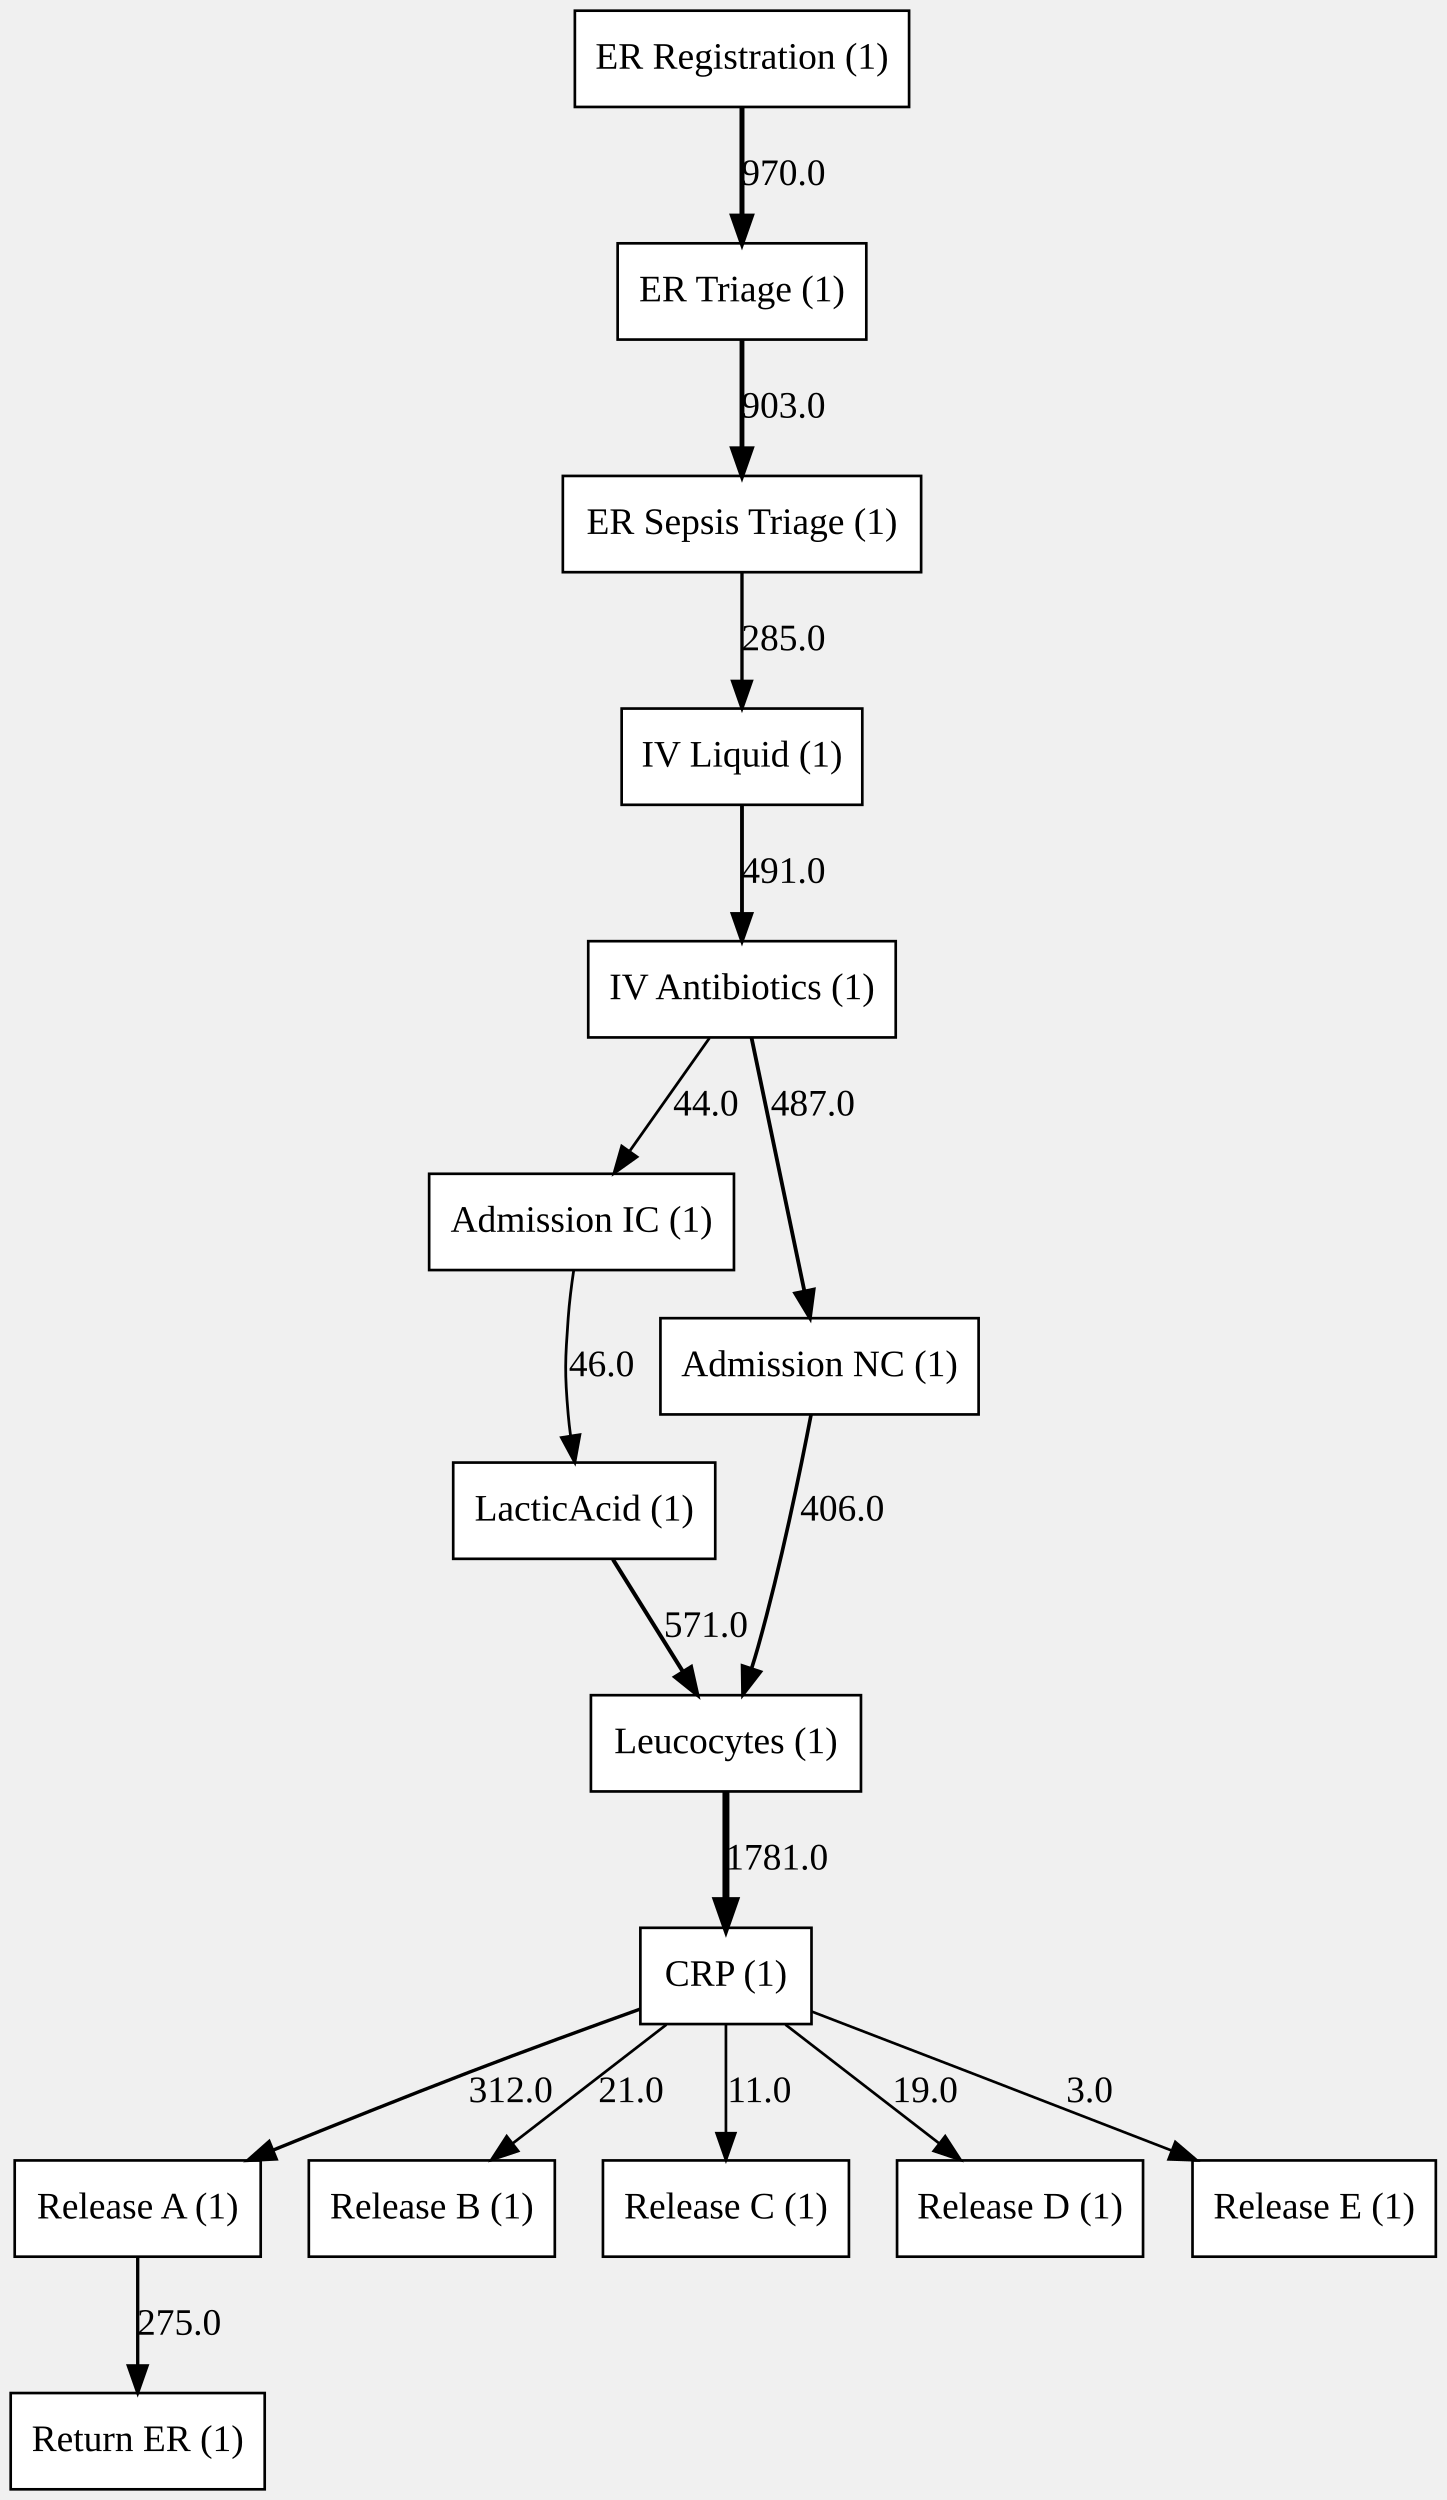
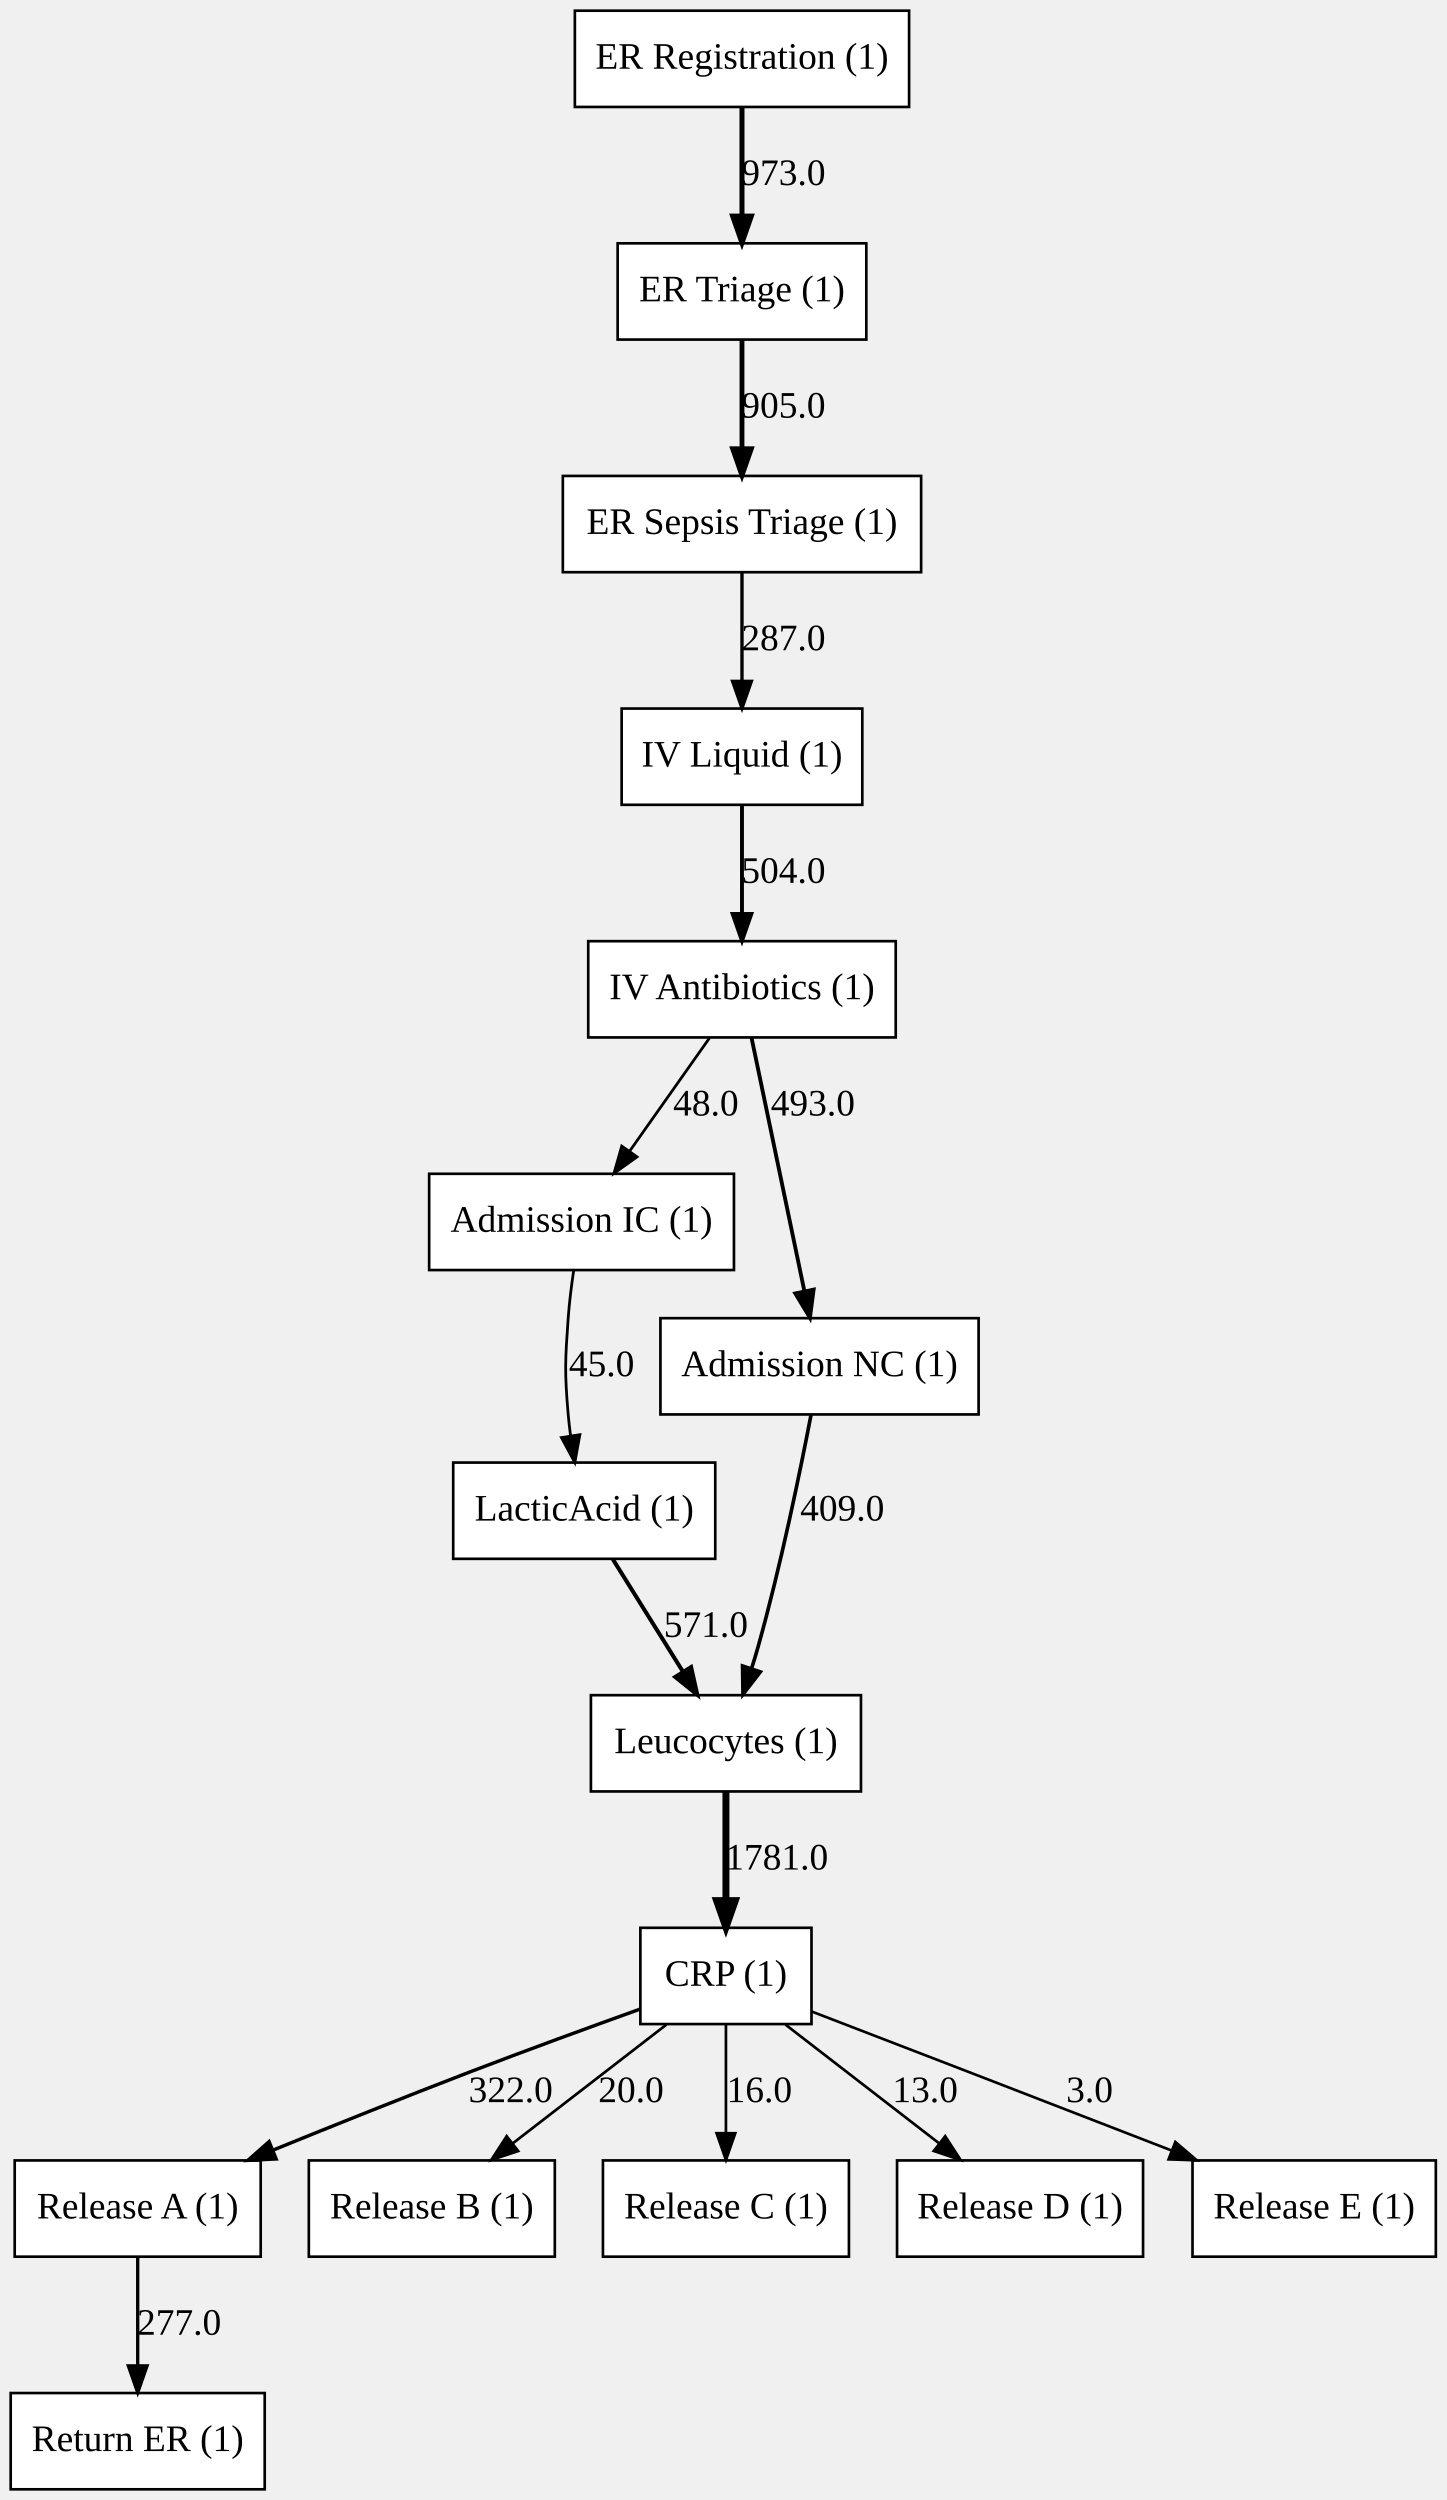
<svg xmlns="http://www.w3.org/2000/svg" width="541pt" height="935pt" viewBox="0.00 0.00 541.00 935.00">
  <g id="graph0" class="graph" transform="scale(1 1) rotate(0) translate(4 931)">
    <g id="node1" class="node">
      <polygon fill="#ffffff" stroke="black" points="270.5,-492 156.5,-492 156.5,-456 270.5,-456 270.5,-492" />
      <text text-anchor="middle" x="213.5" y="-470.3" font-family="Times New Roman,serif" font-size="14.00">Admission IC (1)</text>
    </g>
    <g id="node9" class="node">
      <polygon fill="#ffffff" stroke="black" points="263.5,-384 165.5,-384 165.5,-348 263.5,-348 263.5,-384" />
      <text text-anchor="middle" x="214.5" y="-362.3" font-family="Times New Roman,serif" font-size="14.00">LacticAcid (1)</text>
    </g>
    <g id="edge1" class="edge">
-       <path fill="none" stroke="black" stroke-width="1.039" d="M210.572,-455.962C209.725,-450.269 208.918,-443.878 208.5,-438 207.366,-422.04 207.143,-417.942 208.5,-402 208.72,-399.42 209.029,-396.745 209.392,-394.074" />
-       <polygon fill="black" stroke="black" stroke-width="1.039" points="212.877,-394.44 210.986,-384.015 205.964,-393.344 212.877,-394.44" />
-       <text text-anchor="middle" x="221" y="-416.3" font-family="Times New Roman,serif" font-size="14.00">46.0</text>
+       <path fill="none" stroke="black" stroke-width="1.038" d="M210.572,-455.962C209.725,-450.269 208.918,-443.878 208.5,-438 207.366,-422.04 207.143,-417.942 208.5,-402 208.72,-399.42 209.029,-396.745 209.392,-394.074" />
+       <polygon fill="black" stroke="black" stroke-width="1.038" points="212.877,-394.44 210.986,-384.015 205.964,-393.344 212.877,-394.44" />
+       <text text-anchor="middle" x="221" y="-416.3" font-family="Times New Roman,serif" font-size="14.00">45.0</text>
    </g>
    <g id="node2" class="node">
      <polygon fill="#ffffff" stroke="black" points="362,-438 243,-438 243,-402 362,-402 362,-438" />
      <text text-anchor="middle" x="302.5" y="-416.3" font-family="Times New Roman,serif" font-size="14.00">Admission NC (1)</text>
    </g>
    <g id="node10" class="node">
      <polygon fill="#ffffff" stroke="black" points="318,-297 217,-297 217,-261 318,-261 318,-297" />
      <text text-anchor="middle" x="267.5" y="-275.3" font-family="Times New Roman,serif" font-size="14.00">Leucocytes (1)</text>
    </g>
    <g id="edge2" class="edge">
-       <path fill="none" stroke="black" stroke-width="1.363" d="M299.337,-401.921C295.357,-381.195 288.005,-345.264 279.5,-315 278.76,-312.366 277.934,-309.64 277.071,-306.924" />
-       <polygon fill="black" stroke="black" stroke-width="1.363" points="280.354,-305.706 273.872,-297.325 273.713,-307.919 280.354,-305.706" />
-       <text text-anchor="middle" x="311" y="-362.3" font-family="Times New Roman,serif" font-size="14.00">406.0</text>
+       <path fill="none" stroke="black" stroke-width="1.365" d="M299.337,-401.921C295.357,-381.195 288.005,-345.264 279.5,-315 278.76,-312.366 277.934,-309.64 277.071,-306.924" />
+       <polygon fill="black" stroke="black" stroke-width="1.365" points="280.354,-305.706 273.872,-297.325 273.713,-307.919 280.354,-305.706" />
+       <text text-anchor="middle" x="311" y="-362.3" font-family="Times New Roman,serif" font-size="14.00">409.0</text>
    </g>
    <g id="node3" class="node">
      <polygon fill="#ffffff" stroke="black" points="299.5,-210 235.5,-210 235.5,-174 299.5,-174 299.5,-210" />
      <text text-anchor="middle" x="267.5" y="-188.3" font-family="Times New Roman,serif" font-size="14.00">CRP (1)</text>
    </g>
    <g id="node11" class="node">
      <polygon fill="#ffffff" stroke="black" points="93.5,-123 1.5,-123 1.5,-87 93.5,-87 93.5,-123" />
      <text text-anchor="middle" x="47.5" y="-101.3" font-family="Times New Roman,serif" font-size="14.00">Release A (1)</text>
    </g>
    <g id="edge3" class="edge">
-       <path fill="none" stroke="black" stroke-width="1.278" d="M235.4,-179.602C216.699,-172.886 192.699,-164.136 171.5,-156 147.229,-146.685 120.46,-135.95 98.026,-126.821" />
-       <polygon fill="black" stroke="black" stroke-width="1.278" points="99.277,-123.552 88.696,-123.016 96.633,-130.033 99.277,-123.552" />
-       <text text-anchor="middle" x="187" y="-144.8" font-family="Times New Roman,serif" font-size="14.00">312.0</text>
+       <path fill="none" stroke="black" stroke-width="1.287" d="M235.4,-179.602C216.699,-172.886 192.699,-164.136 171.5,-156 147.229,-146.685 120.46,-135.95 98.026,-126.821" />
+       <polygon fill="black" stroke="black" stroke-width="1.287" points="99.277,-123.552 88.696,-123.016 96.633,-130.033 99.277,-123.552" />
+       <text text-anchor="middle" x="187" y="-144.8" font-family="Times New Roman,serif" font-size="14.00">322.0</text>
    </g>
    <g id="node12" class="node">
      <polygon fill="#ffffff" stroke="black" points="203.5,-123 111.5,-123 111.5,-87 203.5,-87 203.5,-123" />
      <text text-anchor="middle" x="157.5" y="-101.3" font-family="Times New Roman,serif" font-size="14.00">Release B (1)</text>
    </g>
    <g id="edge4" class="edge">
-       <path fill="none" stroke="black" stroke-width="1.016" d="M245.24,-173.799C228.69,-161.01 205.922,-143.417 187.727,-129.357" />
-       <polygon fill="black" stroke="black" stroke-width="1.016" points="189.78,-126.52 179.727,-123.175 185.5,-132.059 189.78,-126.52" />
-       <text text-anchor="middle" x="232" y="-144.8" font-family="Times New Roman,serif" font-size="14.00">21.0</text>
+       <path fill="none" stroke="black" stroke-width="1.015" d="M245.24,-173.799C228.69,-161.01 205.922,-143.417 187.727,-129.357" />
+       <polygon fill="black" stroke="black" stroke-width="1.015" points="189.78,-126.52 179.727,-123.175 185.5,-132.059 189.78,-126.52" />
+       <text text-anchor="middle" x="232" y="-144.8" font-family="Times New Roman,serif" font-size="14.00">20.0</text>
    </g>
    <g id="node13" class="node">
      <polygon fill="#ffffff" stroke="black" points="313.5,-123 221.5,-123 221.5,-87 313.5,-87 313.5,-123" />
      <text text-anchor="middle" x="267.5" y="-101.3" font-family="Times New Roman,serif" font-size="14.00">Release C (1)</text>
    </g>
    <g id="edge5" class="edge">
-       <path fill="none" stroke="black" stroke-width="1.007" d="M267.5,-173.799C267.5,-162.163 267.5,-146.548 267.5,-133.237" />
-       <polygon fill="black" stroke="black" stroke-width="1.007" points="271,-133.175 267.5,-123.175 264,-133.175 271,-133.175" />
-       <text text-anchor="middle" x="280" y="-144.8" font-family="Times New Roman,serif" font-size="14.00">11.0</text>
+       <path fill="none" stroke="black" stroke-width="1.012" d="M267.5,-173.799C267.5,-162.163 267.5,-146.548 267.5,-133.237" />
+       <polygon fill="black" stroke="black" stroke-width="1.012" points="271,-133.175 267.5,-123.175 264,-133.175 271,-133.175" />
+       <text text-anchor="middle" x="280" y="-144.8" font-family="Times New Roman,serif" font-size="14.00">16.0</text>
    </g>
    <g id="node14" class="node">
      <polygon fill="#ffffff" stroke="black" points="423.5,-123 331.5,-123 331.5,-87 423.5,-87 423.5,-123" />
      <text text-anchor="middle" x="377.5" y="-101.3" font-family="Times New Roman,serif" font-size="14.00">Release D (1)</text>
    </g>
    <g id="edge6" class="edge">
-       <path fill="none" stroke="black" stroke-width="1.014" d="M289.76,-173.799C306.31,-161.01 329.078,-143.417 347.273,-129.357" />
-       <polygon fill="black" stroke="black" stroke-width="1.014" points="349.5,-132.059 355.273,-123.175 345.22,-126.52 349.5,-132.059" />
-       <text text-anchor="middle" x="342" y="-144.8" font-family="Times New Roman,serif" font-size="14.00">19.0</text>
+       <path fill="none" stroke="black" stroke-width="1.009" d="M289.76,-173.799C306.31,-161.01 329.078,-143.417 347.273,-129.357" />
+       <polygon fill="black" stroke="black" stroke-width="1.009" points="349.5,-132.059 355.273,-123.175 345.22,-126.52 349.5,-132.059" />
+       <text text-anchor="middle" x="342" y="-144.8" font-family="Times New Roman,serif" font-size="14.00">13.0</text>
    </g>
    <g id="node15" class="node">
      <polygon fill="#ffffff" stroke="black" points="533,-123 442,-123 442,-87 533,-87 533,-123" />
      <text text-anchor="middle" x="487.5" y="-101.3" font-family="Times New Roman,serif" font-size="14.00">Release E (1)</text>
    </g>
    <g id="edge7" class="edge">
      <path fill="none" stroke="black" d="M299.515,-178.71C316.957,-172.008 338.92,-163.56 358.5,-156 383.413,-146.381 411.018,-135.686 434.278,-126.664" />
      <polygon fill="black" stroke="black" points="435.569,-129.918 443.626,-123.038 433.037,-123.392 435.569,-129.918" />
      <text text-anchor="middle" x="403.5" y="-144.8" font-family="Times New Roman,serif" font-size="14.00">3.0</text>
    </g>
    <g id="node4" class="node">
      <polygon fill="#ffffff" stroke="black" points="336,-927 211,-927 211,-891 336,-891 336,-927" />
      <text text-anchor="middle" x="273.5" y="-905.3" font-family="Times New Roman,serif" font-size="14.00">ER Registration (1)</text>
    </g>
    <g id="node6" class="node">
      <polygon fill="#ffffff" stroke="black" points="320,-840 227,-840 227,-804 320,-804 320,-840" />
      <text text-anchor="middle" x="273.5" y="-818.3" font-family="Times New Roman,serif" font-size="14.00">ER Triage (1)</text>
    </g>
    <g id="edge8" class="edge">
-       <path fill="none" stroke="black" stroke-width="1.87" d="M273.5,-890.799C273.5,-879.163 273.5,-863.548 273.5,-850.237" />
-       <polygon fill="black" stroke="black" stroke-width="1.87" points="277,-850.175 273.5,-840.175 270,-850.175 277,-850.175" />
-       <text text-anchor="middle" x="289" y="-861.8" font-family="Times New Roman,serif" font-size="14.00">970.0</text>
+       <path fill="none" stroke="black" stroke-width="1.873" d="M273.5,-890.799C273.5,-879.163 273.5,-863.548 273.5,-850.237" />
+       <polygon fill="black" stroke="black" stroke-width="1.873" points="277,-850.175 273.5,-840.175 270,-850.175 277,-850.175" />
+       <text text-anchor="middle" x="289" y="-861.8" font-family="Times New Roman,serif" font-size="14.00">973.0</text>
    </g>
    <g id="node5" class="node">
      <polygon fill="#ffffff" stroke="black" points="340.5,-753 206.5,-753 206.5,-717 340.5,-717 340.5,-753" />
      <text text-anchor="middle" x="273.5" y="-731.3" font-family="Times New Roman,serif" font-size="14.00">ER Sepsis Triage (1)</text>
    </g>
    <g id="node8" class="node">
      <polygon fill="#ffffff" stroke="black" points="318.5,-666 228.5,-666 228.5,-630 318.5,-630 318.5,-666" />
      <text text-anchor="middle" x="273.5" y="-644.3" font-family="Times New Roman,serif" font-size="14.00">IV Liquid (1)</text>
    </g>
    <g id="edge9" class="edge">
-       <path fill="none" stroke="black" stroke-width="1.254" d="M273.5,-716.799C273.5,-705.163 273.5,-689.548 273.5,-676.237" />
-       <polygon fill="black" stroke="black" stroke-width="1.254" points="277,-676.175 273.5,-666.175 270,-676.175 277,-676.175" />
-       <text text-anchor="middle" x="289" y="-687.8" font-family="Times New Roman,serif" font-size="14.00">285.0</text>
+       <path fill="none" stroke="black" stroke-width="1.256" d="M273.5,-716.799C273.5,-705.163 273.5,-689.548 273.5,-676.237" />
+       <polygon fill="black" stroke="black" stroke-width="1.256" points="277,-676.175 273.5,-666.175 270,-676.175 277,-676.175" />
+       <text text-anchor="middle" x="289" y="-687.8" font-family="Times New Roman,serif" font-size="14.00">287.0</text>
    </g>
    <g id="edge10" class="edge">
-       <path fill="none" stroke="black" stroke-width="1.81" d="M273.5,-803.799C273.5,-792.163 273.5,-776.548 273.5,-763.237" />
-       <polygon fill="black" stroke="black" stroke-width="1.81" points="277,-763.175 273.5,-753.175 270,-763.175 277,-763.175" />
-       <text text-anchor="middle" x="289" y="-774.8" font-family="Times New Roman,serif" font-size="14.00">903.0</text>
+       <path fill="none" stroke="black" stroke-width="1.812" d="M273.5,-803.799C273.5,-792.163 273.5,-776.548 273.5,-763.237" />
+       <polygon fill="black" stroke="black" stroke-width="1.812" points="277,-763.175 273.5,-753.175 270,-763.175 277,-763.175" />
+       <text text-anchor="middle" x="289" y="-774.8" font-family="Times New Roman,serif" font-size="14.00">905.0</text>
    </g>
    <g id="node7" class="node">
      <polygon fill="#ffffff" stroke="black" points="331,-579 216,-579 216,-543 331,-543 331,-579" />
      <text text-anchor="middle" x="273.5" y="-557.3" font-family="Times New Roman,serif" font-size="14.00">IV Antibiotics (1)</text>
    </g>
    <g id="edge11" class="edge">
-       <path fill="none" stroke="black" stroke-width="1.037" d="M261.358,-542.799C252.819,-530.702 241.245,-514.305 231.618,-500.667" />
-       <polygon fill="black" stroke="black" stroke-width="1.037" points="234.25,-498.327 225.624,-492.175 228.531,-502.364 234.25,-498.327" />
-       <text text-anchor="middle" x="260" y="-513.8" font-family="Times New Roman,serif" font-size="14.00">44.0</text>
+       <path fill="none" stroke="black" stroke-width="1.04" d="M261.358,-542.799C252.819,-530.702 241.245,-514.305 231.618,-500.667" />
+       <polygon fill="black" stroke="black" stroke-width="1.04" points="234.25,-498.327 225.624,-492.175 228.531,-502.364 234.25,-498.327" />
+       <text text-anchor="middle" x="260" y="-513.8" font-family="Times New Roman,serif" font-size="14.00">48.0</text>
    </g>
    <g id="edge12" class="edge">
-       <path fill="none" stroke="black" stroke-width="1.436" d="M277.056,-542.956C281.991,-519.3 290.971,-476.26 296.835,-448.153" />
-       <polygon fill="black" stroke="black" stroke-width="1.436" points="300.299,-448.688 298.915,-438.184 293.446,-447.258 300.299,-448.688" />
-       <text text-anchor="middle" x="300" y="-513.8" font-family="Times New Roman,serif" font-size="14.00">487.0</text>
+       <path fill="none" stroke="black" stroke-width="1.441" d="M277.056,-542.956C281.991,-519.3 290.971,-476.26 296.835,-448.153" />
+       <polygon fill="black" stroke="black" stroke-width="1.441" points="300.299,-448.688 298.915,-438.184 293.446,-447.258 300.299,-448.688" />
+       <text text-anchor="middle" x="300" y="-513.8" font-family="Times New Roman,serif" font-size="14.00">493.0</text>
    </g>
    <g id="edge13" class="edge">
-       <path fill="none" stroke="black" stroke-width="1.439" d="M273.5,-629.799C273.5,-618.163 273.5,-602.548 273.5,-589.237" />
-       <polygon fill="black" stroke="black" stroke-width="1.439" points="277,-589.175 273.5,-579.175 270,-589.175 277,-589.175" />
-       <text text-anchor="middle" x="289" y="-600.8" font-family="Times New Roman,serif" font-size="14.00">491.0</text>
+       <path fill="none" stroke="black" stroke-width="1.451" d="M273.5,-629.799C273.5,-618.163 273.5,-602.548 273.5,-589.237" />
+       <polygon fill="black" stroke="black" stroke-width="1.451" points="277,-589.175 273.5,-579.175 270,-589.175 277,-589.175" />
+       <text text-anchor="middle" x="289" y="-600.8" font-family="Times New Roman,serif" font-size="14.00">504.0</text>
    </g>
    <g id="edge14" class="edge">
      <path fill="none" stroke="black" stroke-width="1.511" d="M225.225,-347.799C232.768,-335.702 242.992,-319.305 251.496,-305.667" />
      <polygon fill="black" stroke="black" stroke-width="1.511" points="254.47,-307.513 256.791,-297.175 248.53,-303.809 254.47,-307.513" />
      <text text-anchor="middle" x="260" y="-318.8" font-family="Times New Roman,serif" font-size="14.00">571.0</text>
    </g>
    <g id="edge15" class="edge">
      <path fill="none" stroke="black" stroke-width="2.6" d="M267.5,-260.799C267.5,-249.163 267.5,-233.548 267.5,-220.237" />
      <polygon fill="black" stroke="black" stroke-width="2.6" points="271,-220.175 267.5,-210.175 264,-220.175 271,-220.175" />
      <text text-anchor="middle" x="286.5" y="-231.8" font-family="Times New Roman,serif" font-size="14.00">1781.0</text>
    </g>
    <g id="node16" class="node">
      <polygon fill="#ffffff" stroke="black" points="95,-36 0,-36 0,-0 95,-0 95,-36" />
      <text text-anchor="middle" x="47.5" y="-14.3" font-family="Times New Roman,serif" font-size="14.00">Return ER (1)</text>
    </g>
    <g id="edge16" class="edge">
-       <path fill="none" stroke="black" stroke-width="1.245" d="M47.5,-86.799C47.5,-75.163 47.5,-59.548 47.5,-46.237" />
-       <polygon fill="black" stroke="black" stroke-width="1.245" points="51,-46.175 47.5,-36.175 44,-46.175 51,-46.175" />
-       <text text-anchor="middle" x="63" y="-57.8" font-family="Times New Roman,serif" font-size="14.00">275.0</text>
+       <path fill="none" stroke="black" stroke-width="1.247" d="M47.5,-86.799C47.5,-75.163 47.5,-59.548 47.5,-46.237" />
+       <polygon fill="black" stroke="black" stroke-width="1.247" points="51,-46.175 47.5,-36.175 44,-46.175 51,-46.175" />
+       <text text-anchor="middle" x="63" y="-57.8" font-family="Times New Roman,serif" font-size="14.00">277.0</text>
    </g>
  </g>
</svg>
